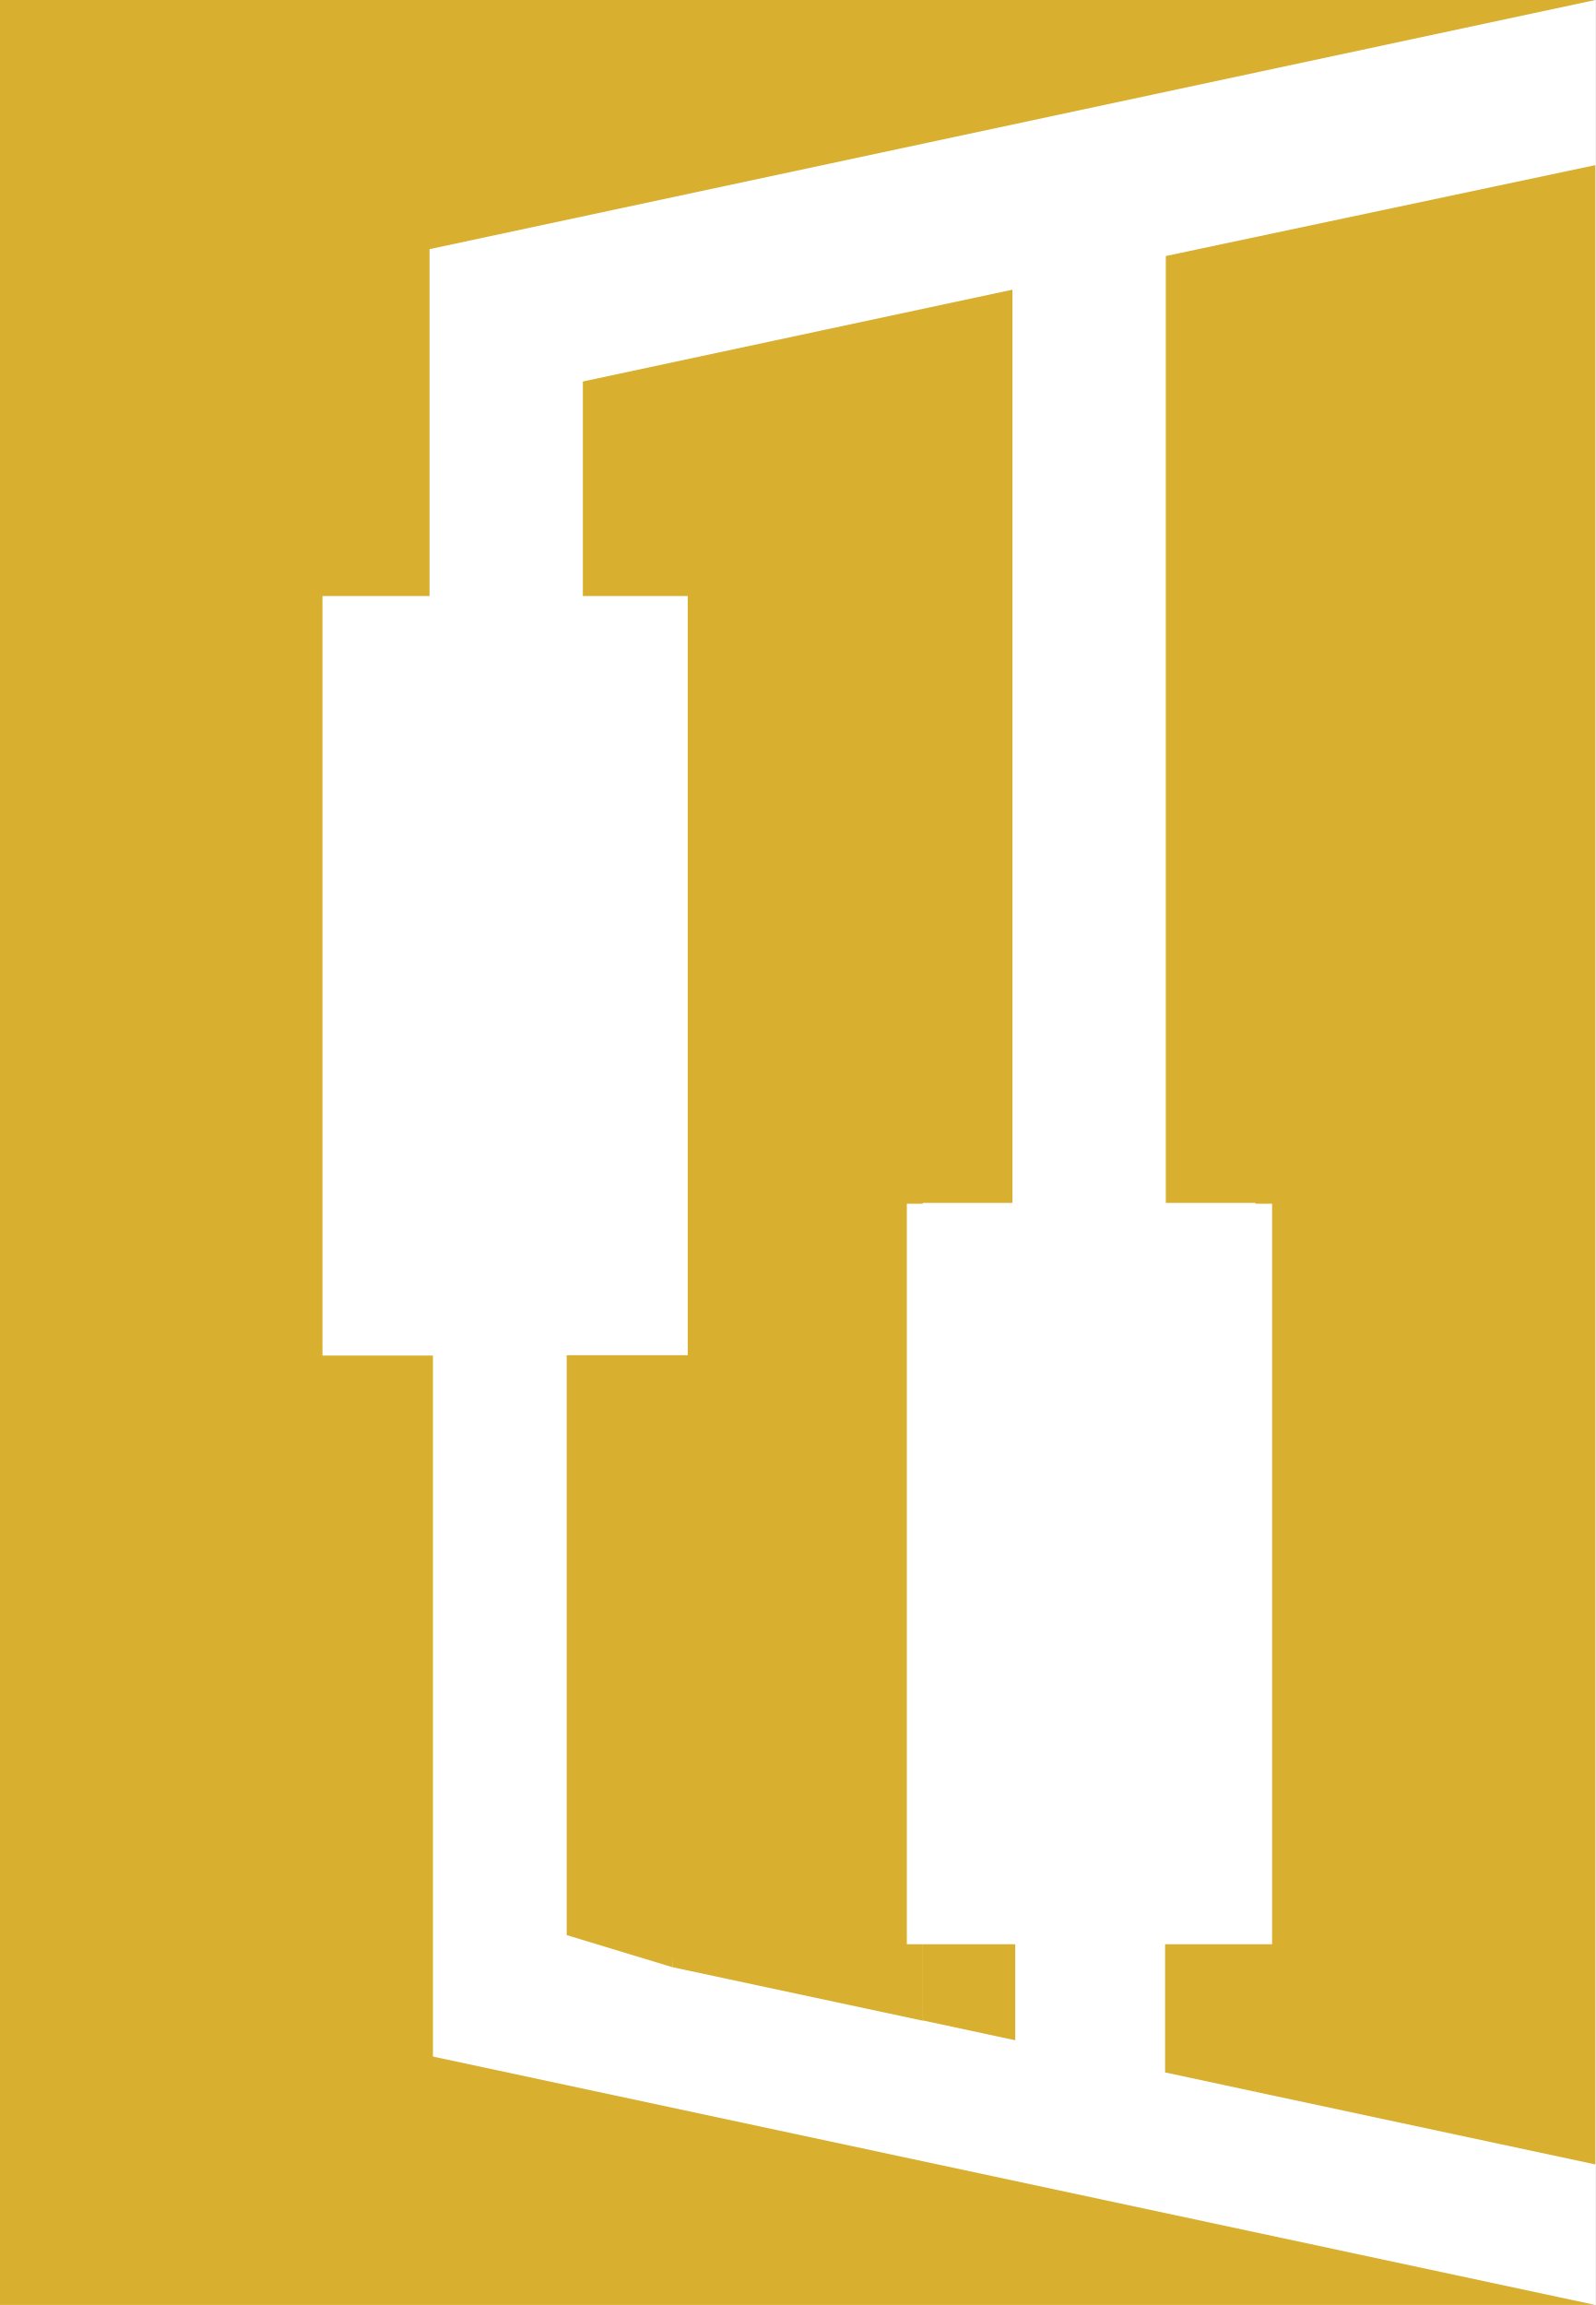
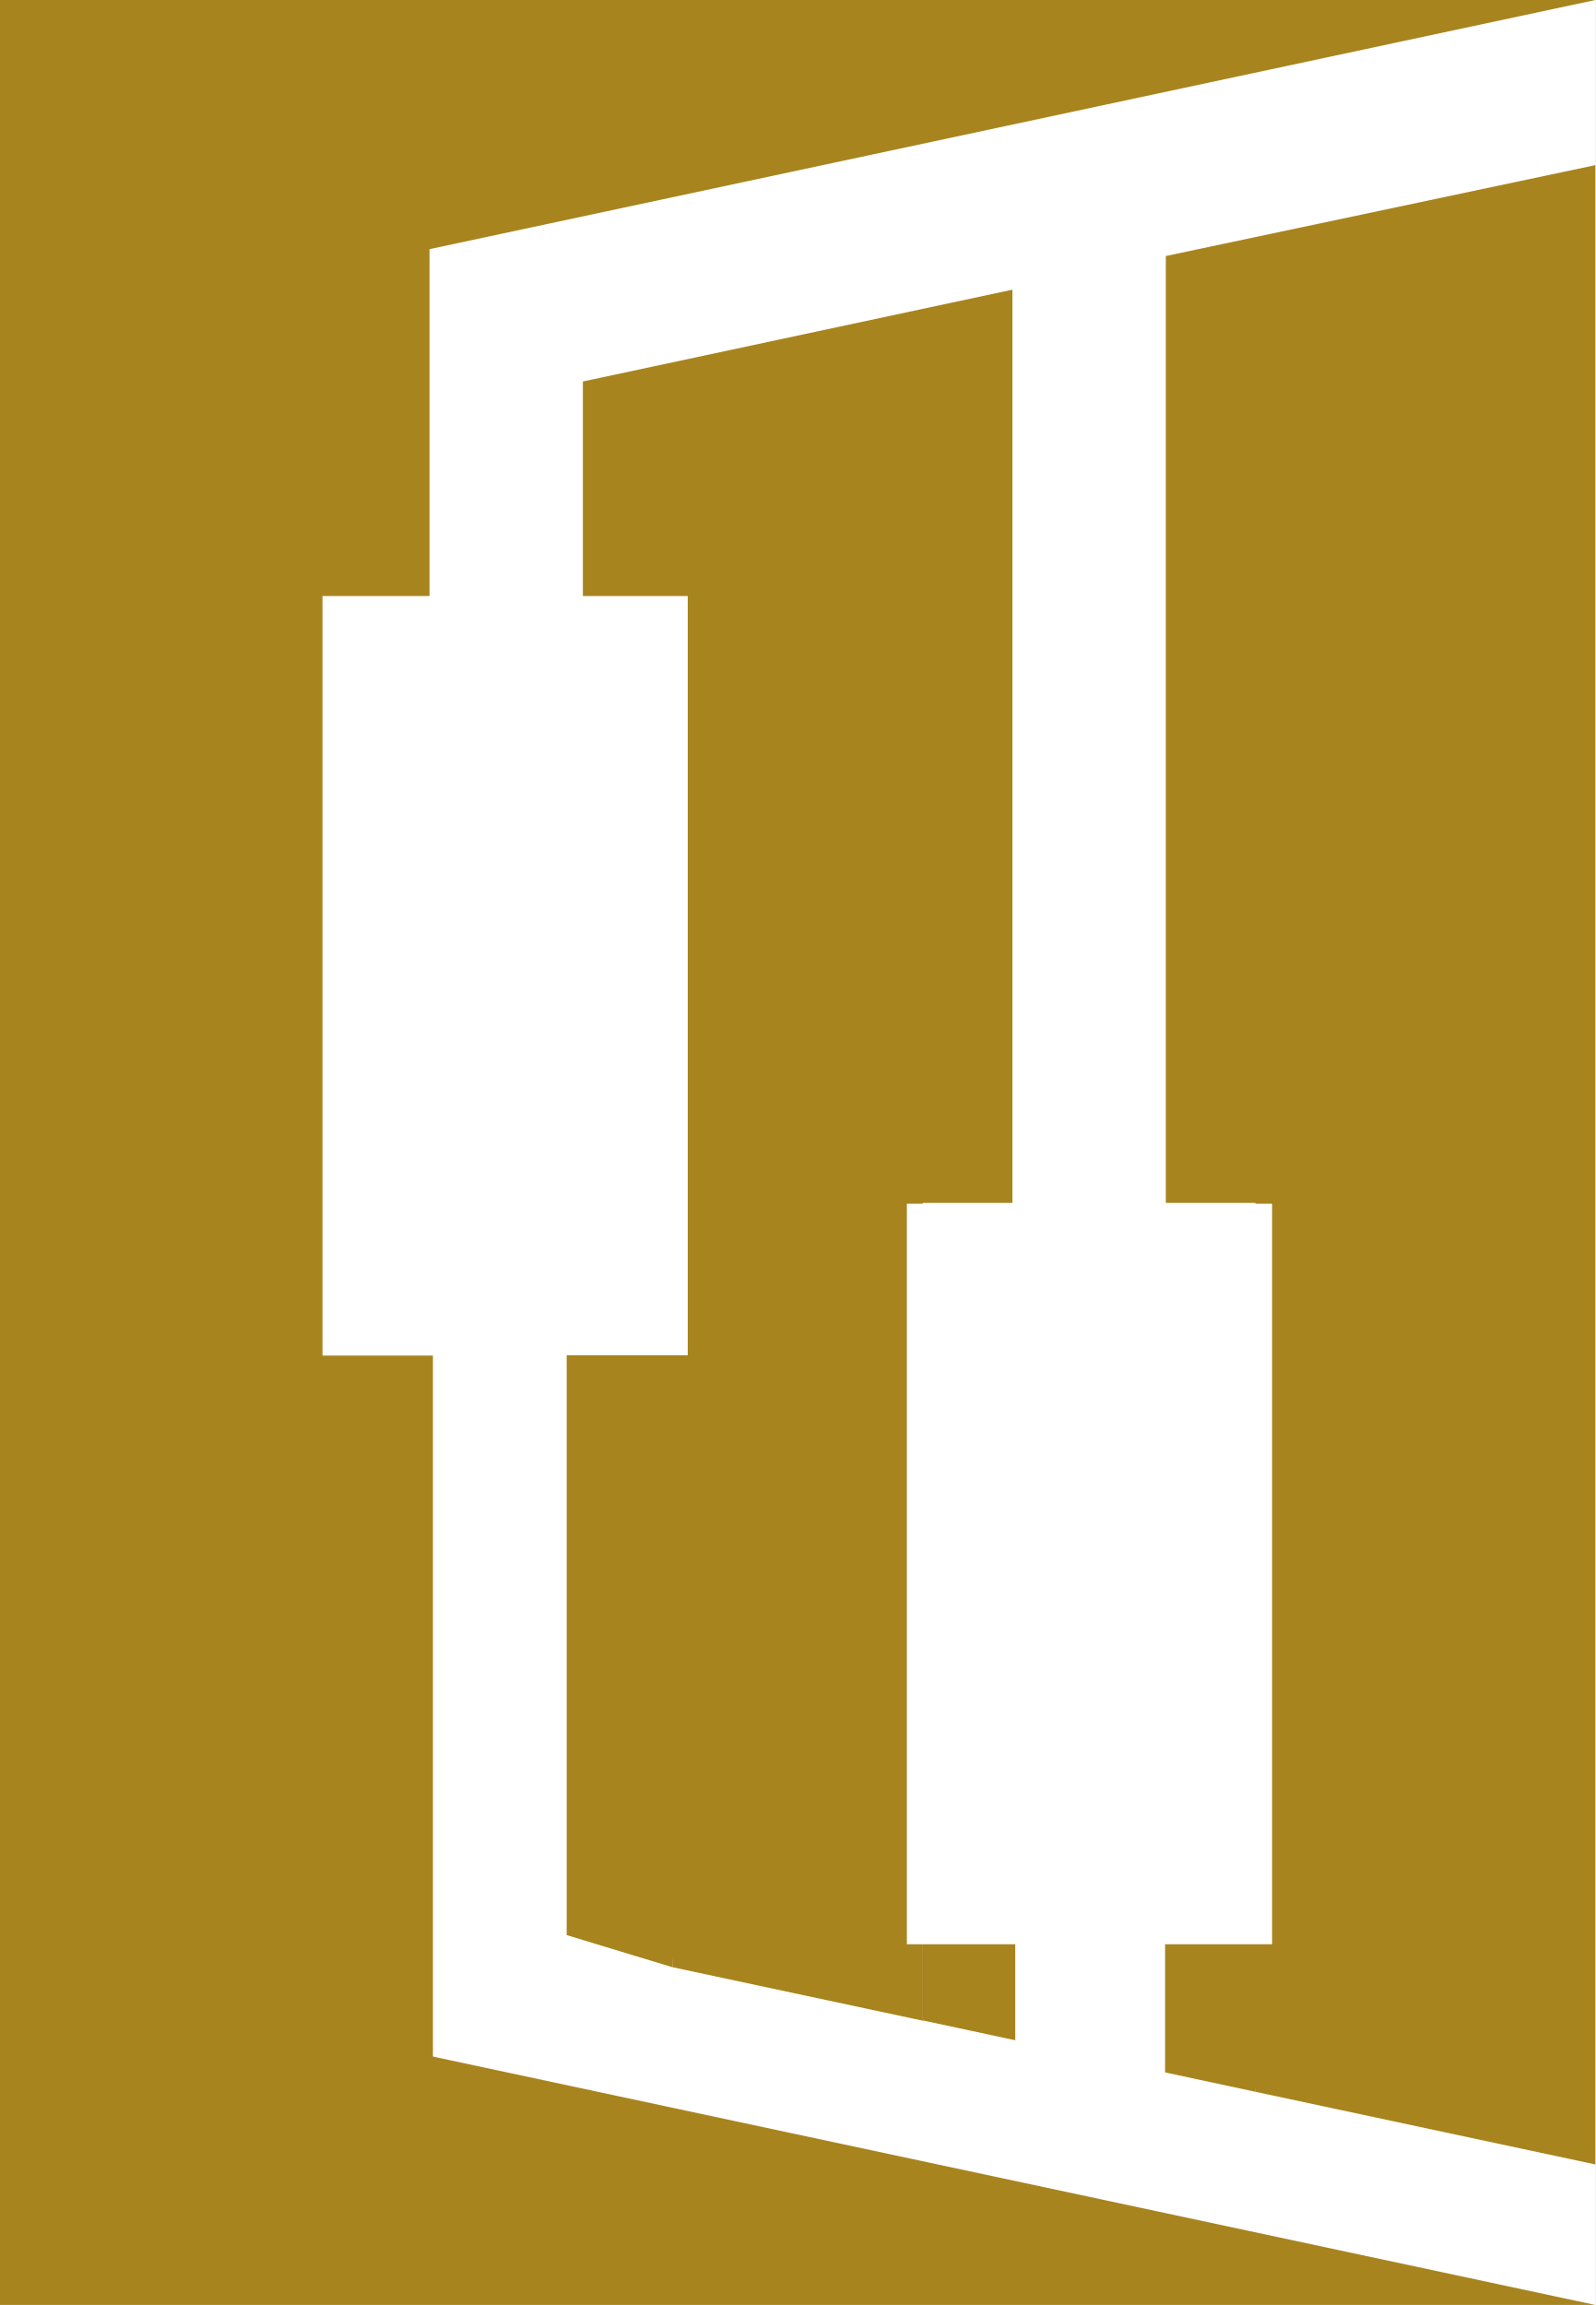
<svg xmlns="http://www.w3.org/2000/svg" id="Layer_2" data-name="Layer 2" viewBox="0 0 394.63 570.18">
  <defs>
    <style>
      .cls-1 {
        fill-rule: evenodd;
      }

      .cls-1, .cls-2 {
-         fill: #D9AF30;
+         fill: #A8841E;
      }

      .cls-3 {
        fill: #fff;
      }
    </style>
  </defs>
  <g id="Layer_1-2" data-name="Layer 1">
    <rect class="cls-3" width="394.63" height="570.18" />
    <g>
      <g>
        <path class="cls-1" d="M288.38,297.56V63.33l106.25-22.48v494.56l-84.08-17.97v-219.88h-22.17ZM84.08,503.81l310.55,66.36H0V0h394.63L106.25,61.63v235.93h-22.17v206.25h0ZM250.44,71.66v225.9h-22.17v202.29l-61.92-13.23v-189.06h-22.17V94.37l106.25-22.71h0Z" />
        <rect class="cls-3" x="79.77" y="147.44" width="90.35" height="198.78" />
        <rect class="cls-2" x="69.73" y="335.32" width="37.36" height="177.41" />
        <polygon class="cls-1" points="166.36 486.63 140.18 478.68 140.18 335.24 174.06 335.24 166.36 486.63" />
        <polygon class="cls-1" points="310.55 517.44 228.19 499.77 228.19 478.6 313.74 478.6 310.55 517.44" />
        <rect class="cls-3" x="251.14" y="461.16" width="37.06" height="58.86" />
      </g>
      <rect class="cls-3" x="224.32" y="297.76" width="90.35" height="183.18" />
    </g>
  </g>
</svg>
